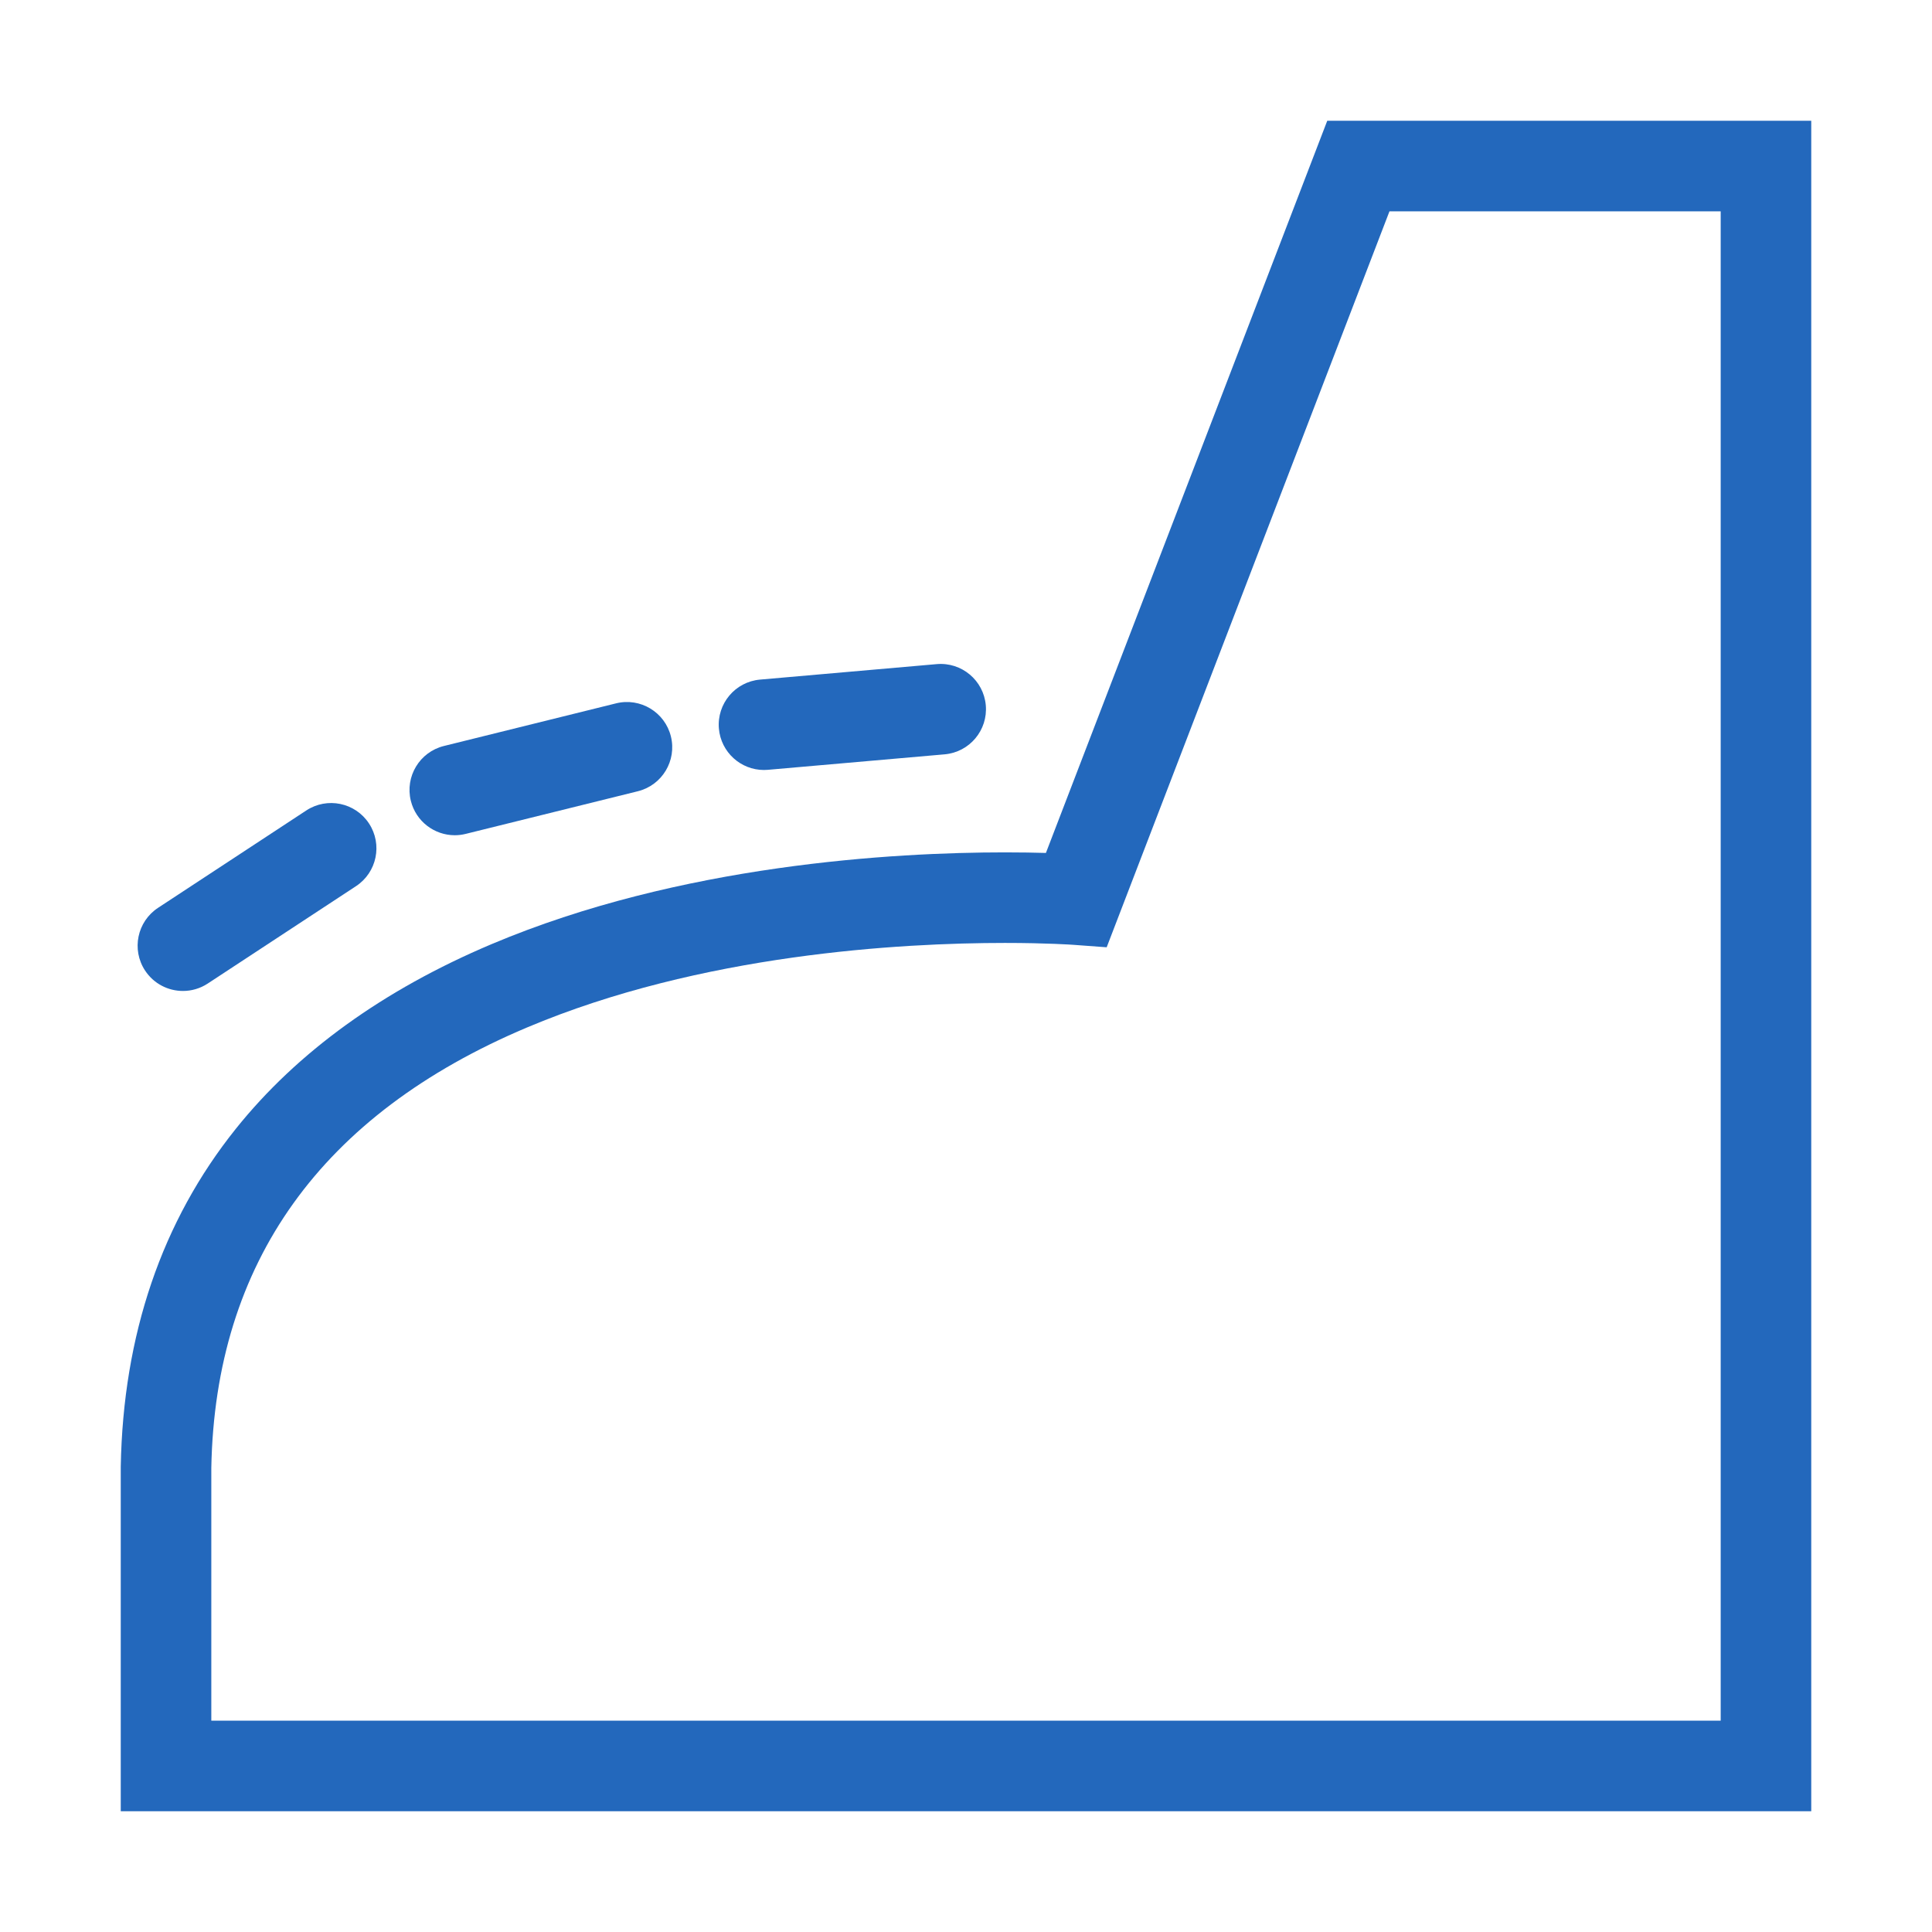
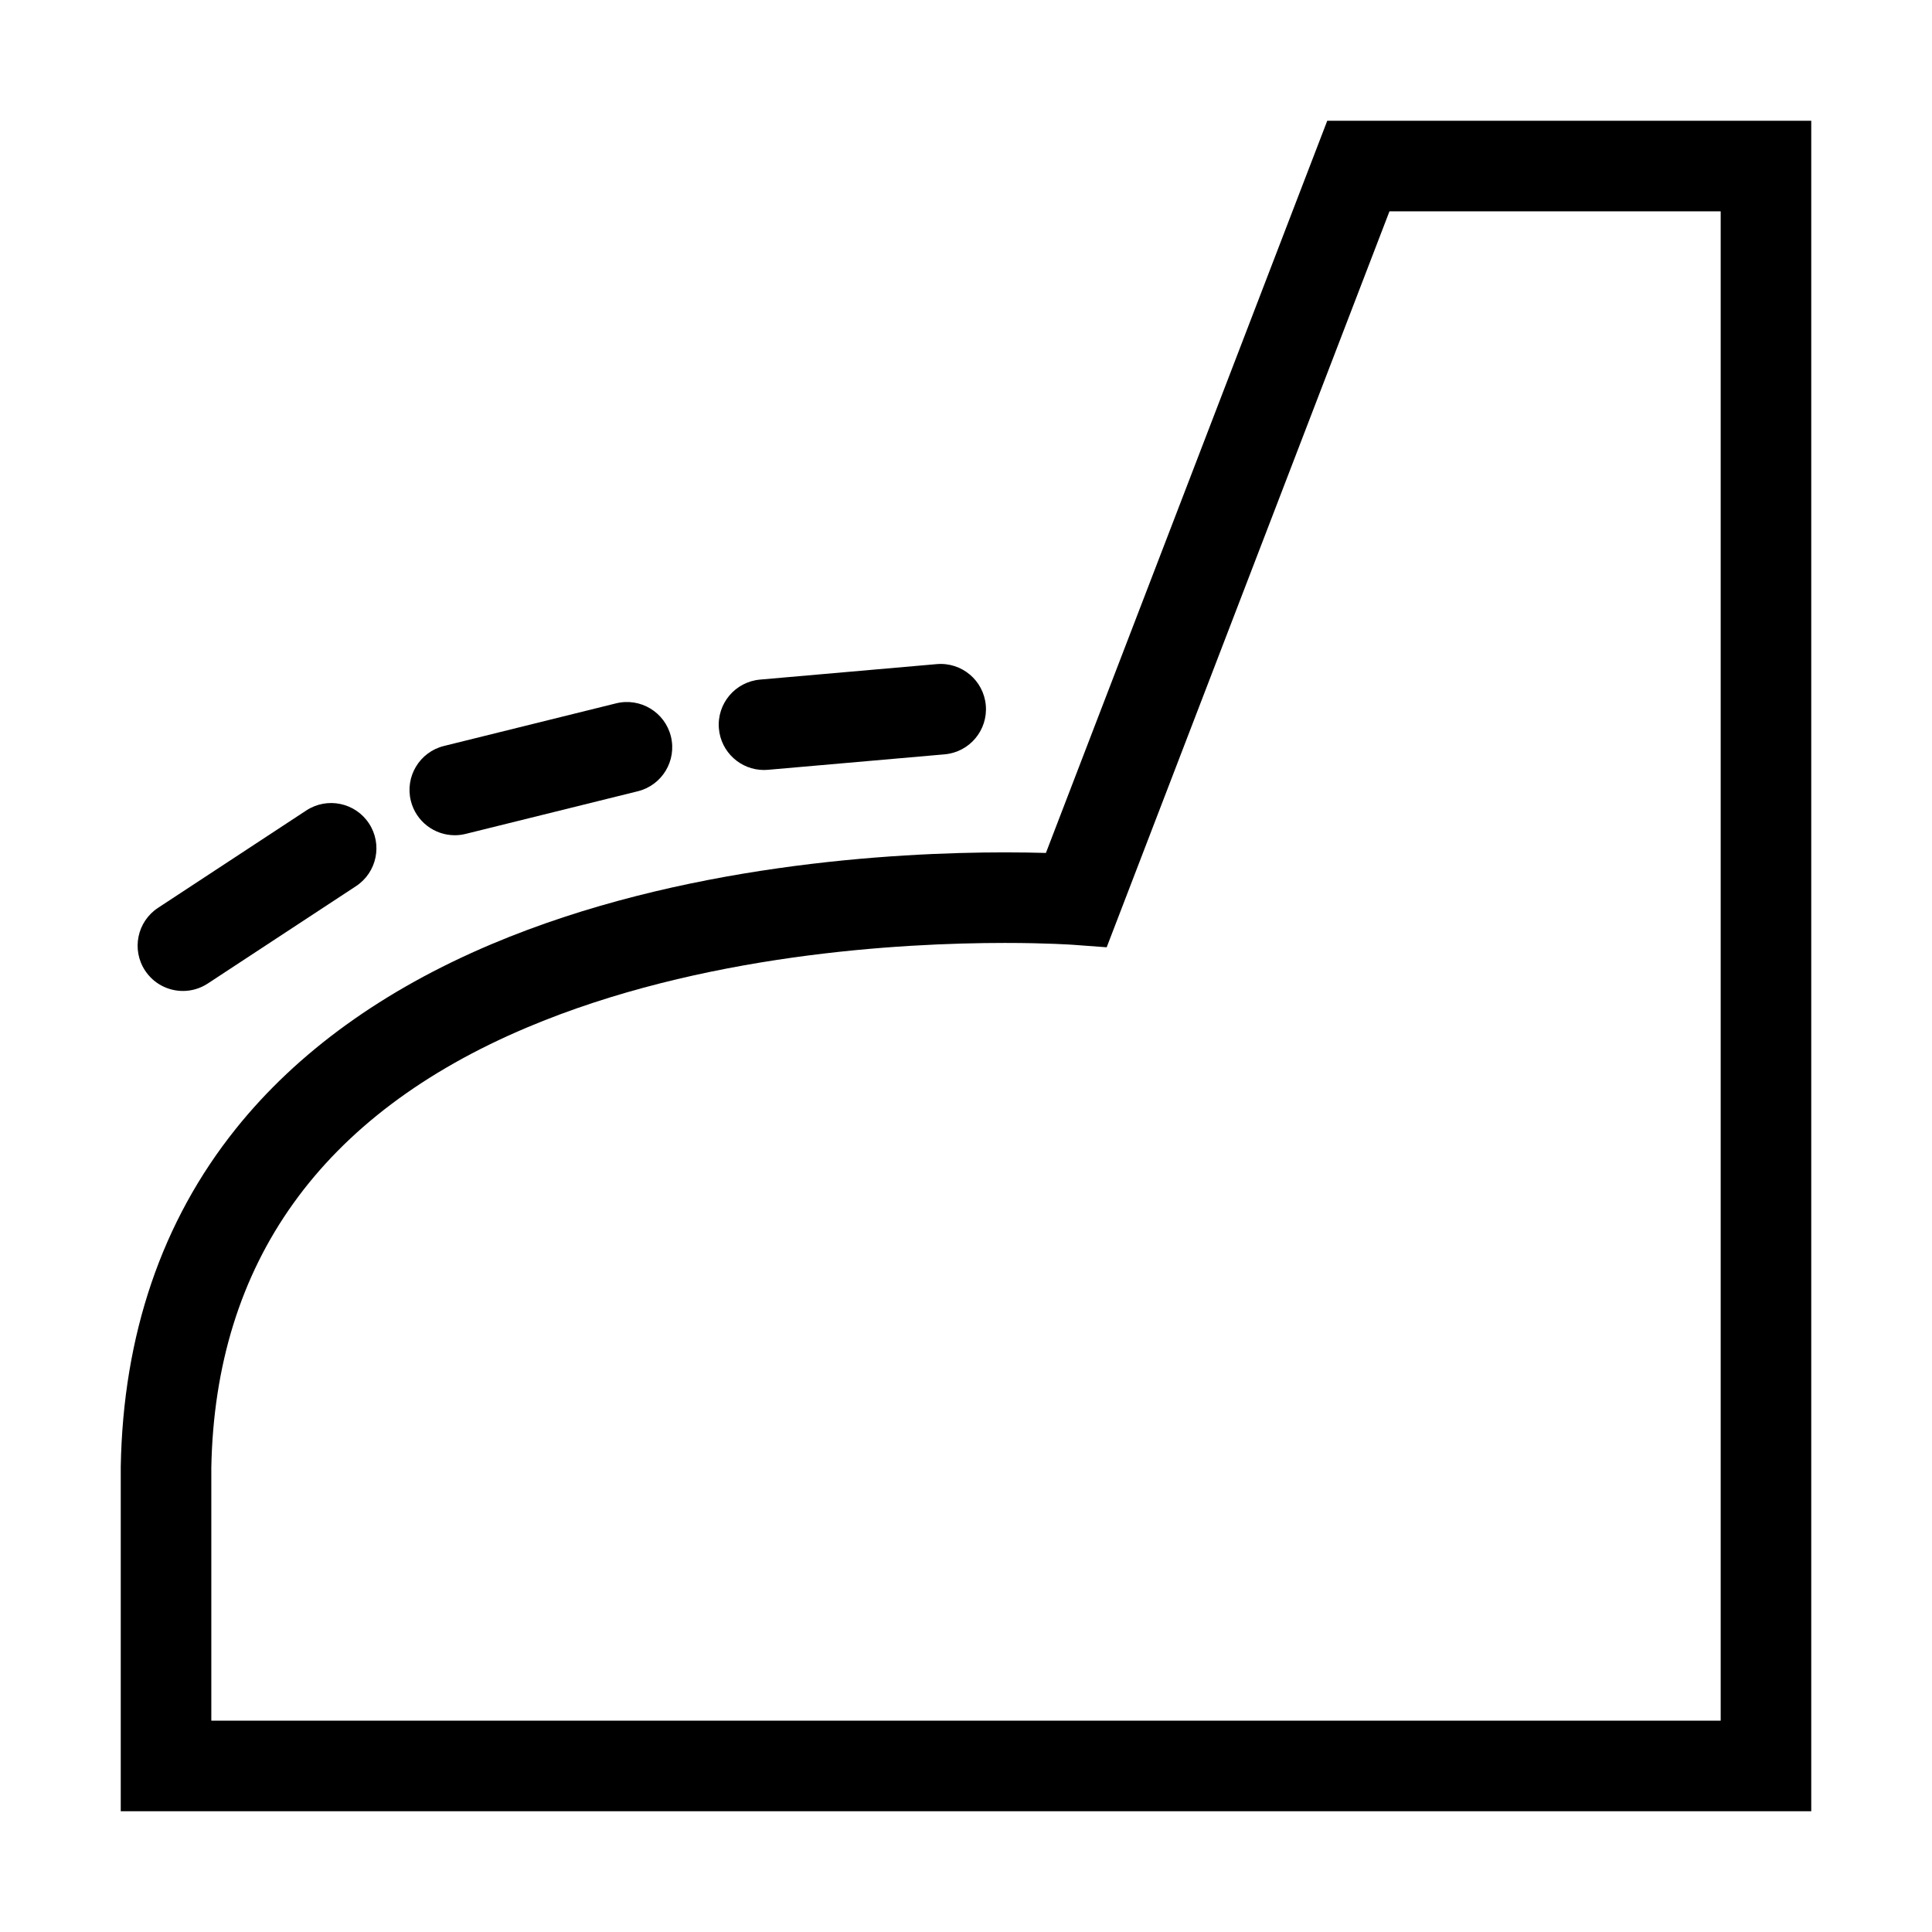
<svg xmlns="http://www.w3.org/2000/svg" version="1.1" id="Ebene_1" x="0px" y="0px" width="1024px" height="1024px" viewBox="0 0 1024 1024" enable-background="new 0 0 1024 1024" xml:space="preserve">
  <g>
-     <path fill="#2368BC" d="M703.473,64l-149.12,388.078c-5.958-0.172-13.263-0.302-21.711-0.302   c-58.64,0-171.969,6.321-272.131,48.651c-57.335,24.231-102.936,57.162-135.536,97.875C85.776,647.258,65.262,707.481,64.004,777.3   L64,960h896V64H703.473z M912,912H112V777.955c2.034-108.783,58.286-187.286,167.197-233.314   c92.366-39.036,198.438-44.865,253.445-44.865c22.293,0,36.022,0.979,36.146,0.989l17.775,1.311L736.45,112H912V912z" />
-     <path fill="#2368BC" d="M241.031,442.691c1.91,0,3.852-0.23,5.789-0.71l91.243-22.6c12.866-3.187,20.713-16.2,17.526-29.066   c-3.188-12.867-16.206-20.715-29.066-17.526l-91.243,22.6c-12.866,3.187-20.713,16.2-17.526,29.066   C220.461,435.384,230.257,442.691,241.031,442.691z" />
-     <path fill="#2368BC" d="M404.915,408.108c0.701,0,1.41-0.031,2.121-0.093l93.641-8.201c13.205-1.157,22.971-12.798,21.815-26.002   c-1.157-13.204-12.796-22.967-26.002-21.815l-93.641,8.201c-13.205,1.157-22.971,12.798-21.815,26.002   C382.127,398.693,392.605,408.108,404.915,408.108z" />
-     <path fill="#2368BC" d="M96.966,525.23c4.52,0,9.092-1.275,13.153-3.942l78.569-51.603c11.079-7.276,14.162-22.156,6.885-33.235   c-7.275-11.079-22.155-14.161-33.235-6.885l-78.569,51.603c-11.079,7.276-14.162,22.156-6.885,33.235   C81.493,521.422,89.153,525.23,96.966,525.23z" />
+     <path d="M703.473,64l-149.12,388.078c-5.958-0.172-13.263-0.302-21.711-0.302   c-58.64,0-171.969,6.321-272.131,48.651c-57.335,24.231-102.936,57.162-135.536,97.875C85.776,647.258,65.262,707.481,64.004,777.3   L64,960h896V64H703.473z M912,912H112V777.955c2.034-108.783,58.286-187.286,167.197-233.314   c92.366-39.036,198.438-44.865,253.445-44.865c22.293,0,36.022,0.979,36.146,0.989l17.775,1.311L736.45,112H912V912z" />
+     <path d="M241.031,442.691c1.91,0,3.852-0.23,5.789-0.71l91.243-22.6c12.866-3.187,20.713-16.2,17.526-29.066   c-3.188-12.867-16.206-20.715-29.066-17.526l-91.243,22.6c-12.866,3.187-20.713,16.2-17.526,29.066   C220.461,435.384,230.257,442.691,241.031,442.691z" />
+     <path d="M404.915,408.108c0.701,0,1.41-0.031,2.121-0.093l93.641-8.201c13.205-1.157,22.971-12.798,21.815-26.002   c-1.157-13.204-12.796-22.967-26.002-21.815l-93.641,8.201c-13.205,1.157-22.971,12.798-21.815,26.002   C382.127,398.693,392.605,408.108,404.915,408.108z" />
+     <path d="M96.966,525.23c4.52,0,9.092-1.275,13.153-3.942l78.569-51.603c11.079-7.276,14.162-22.156,6.885-33.235   c-7.275-11.079-22.155-14.161-33.235-6.885l-78.569,51.603c-11.079,7.276-14.162,22.156-6.885,33.235   C81.493,521.422,89.153,525.23,96.966,525.23z" />
  </g>
</svg>
